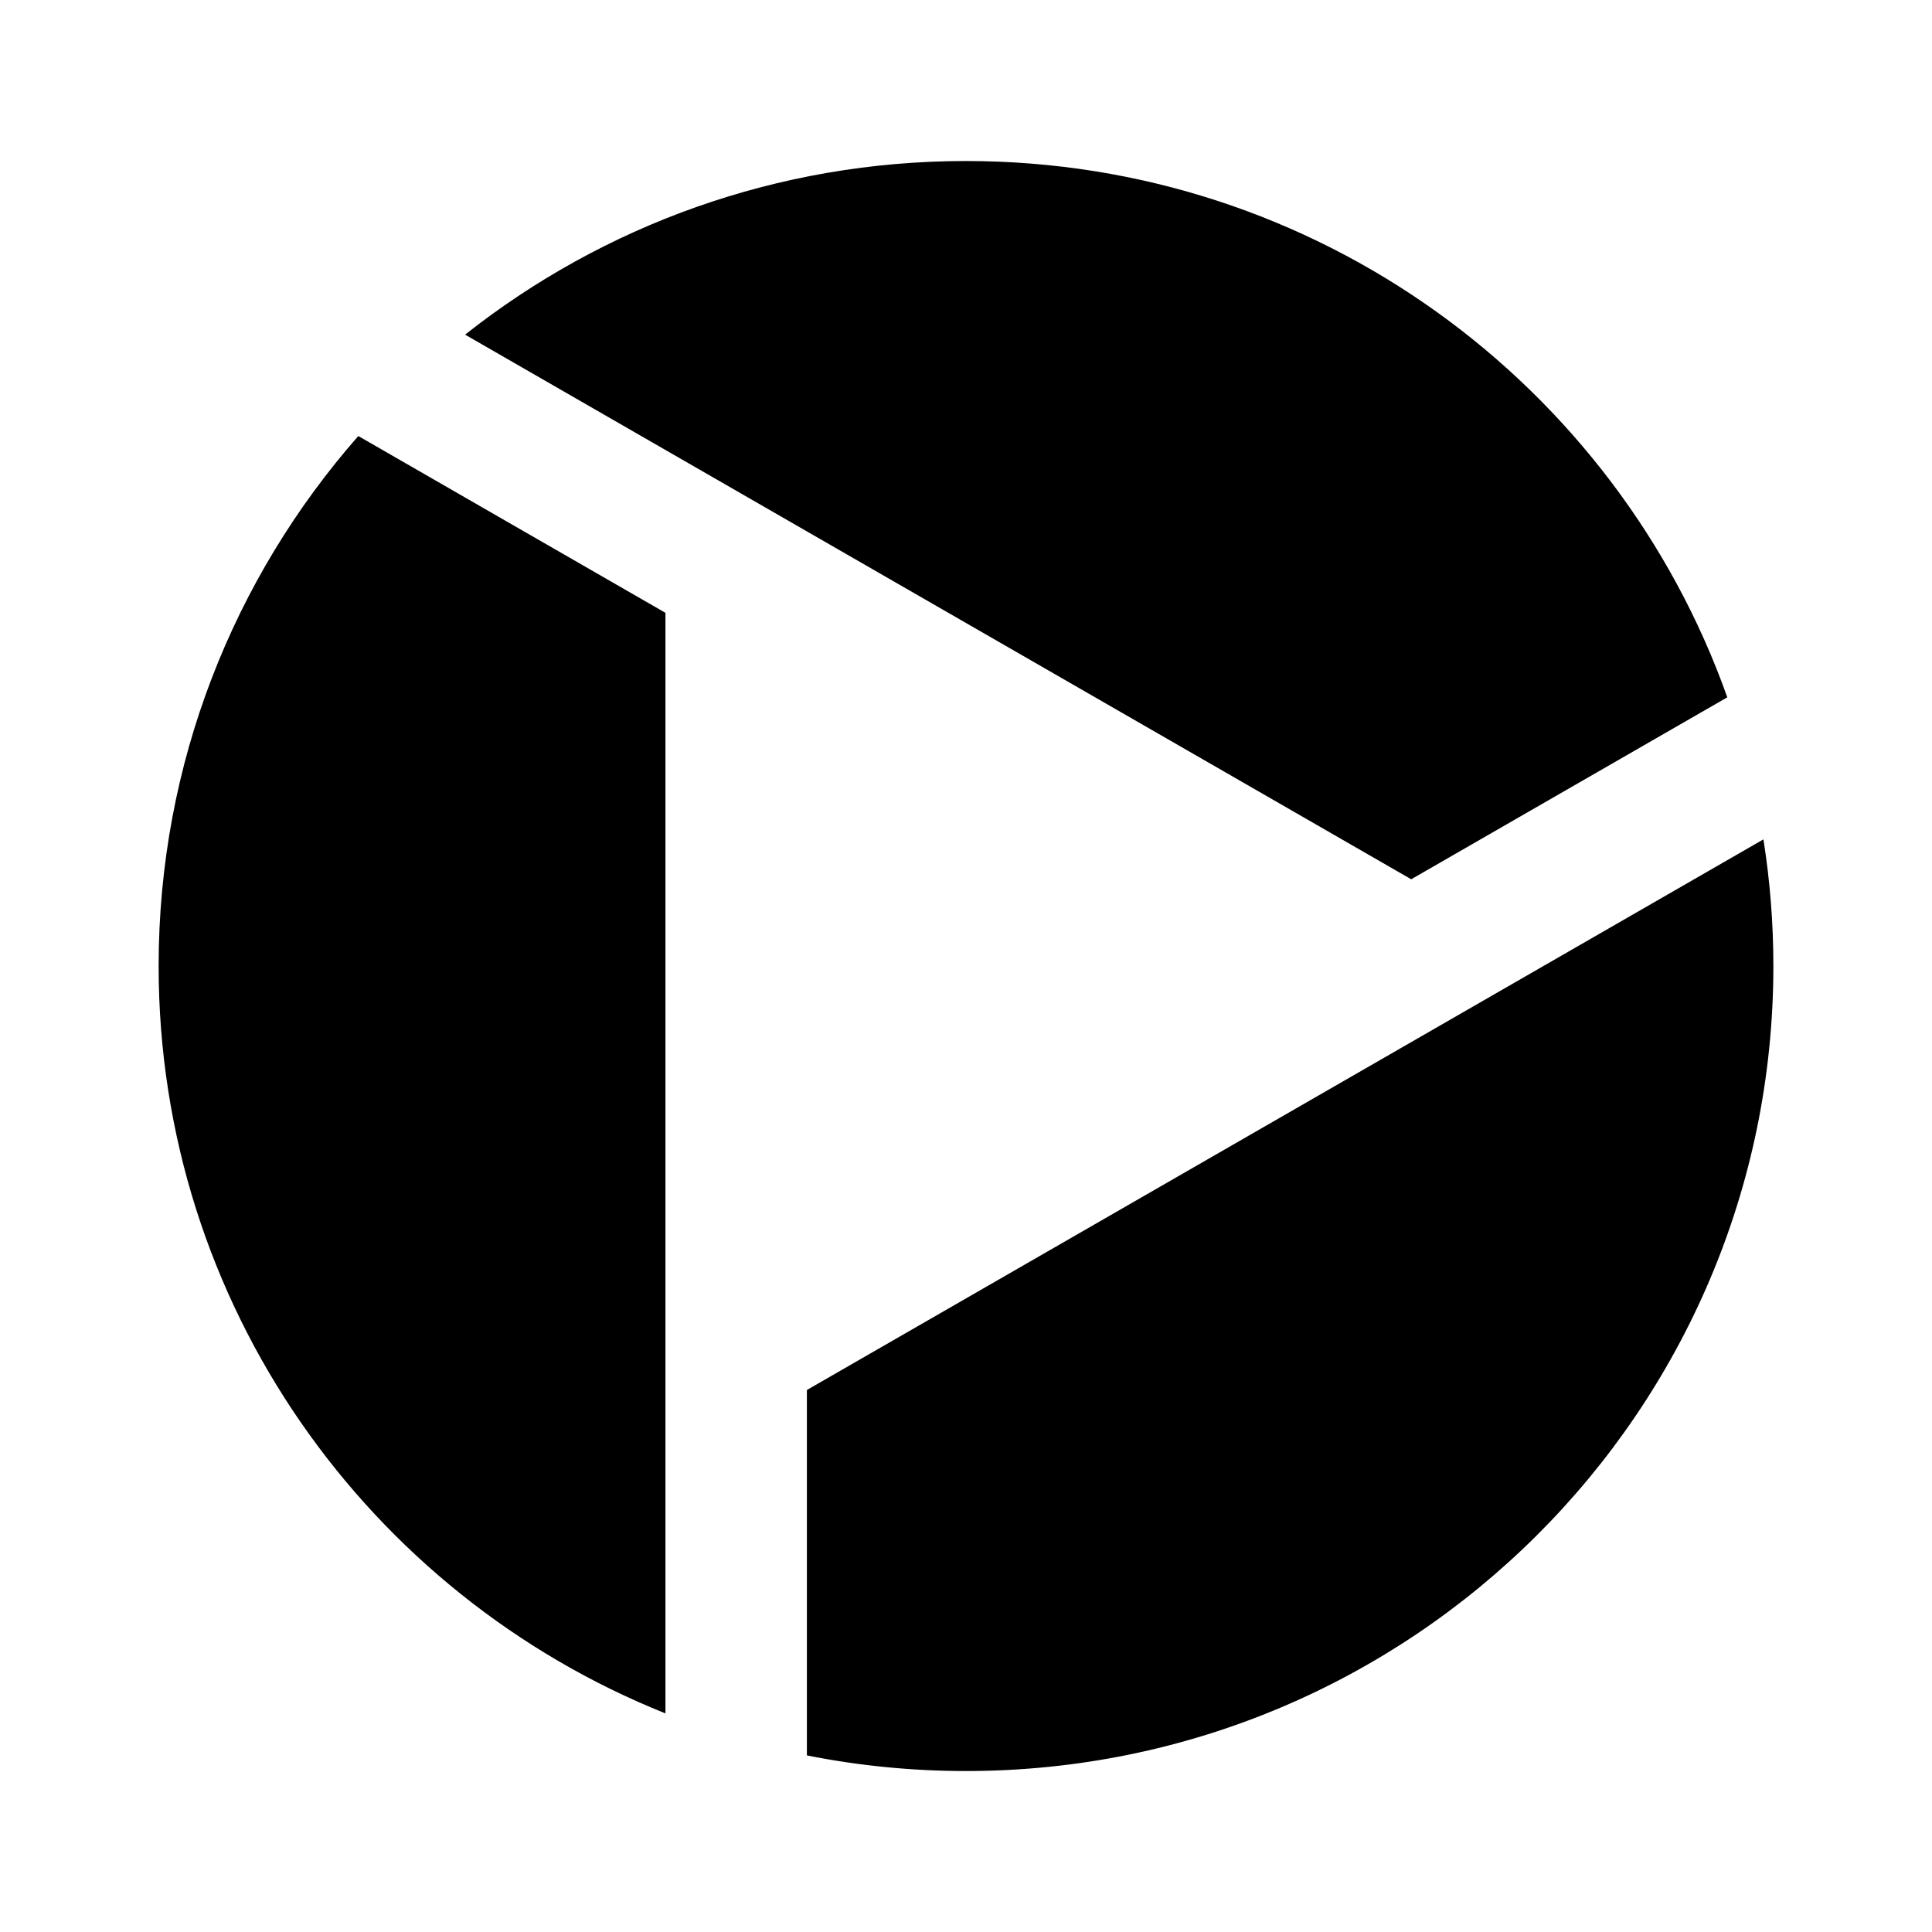
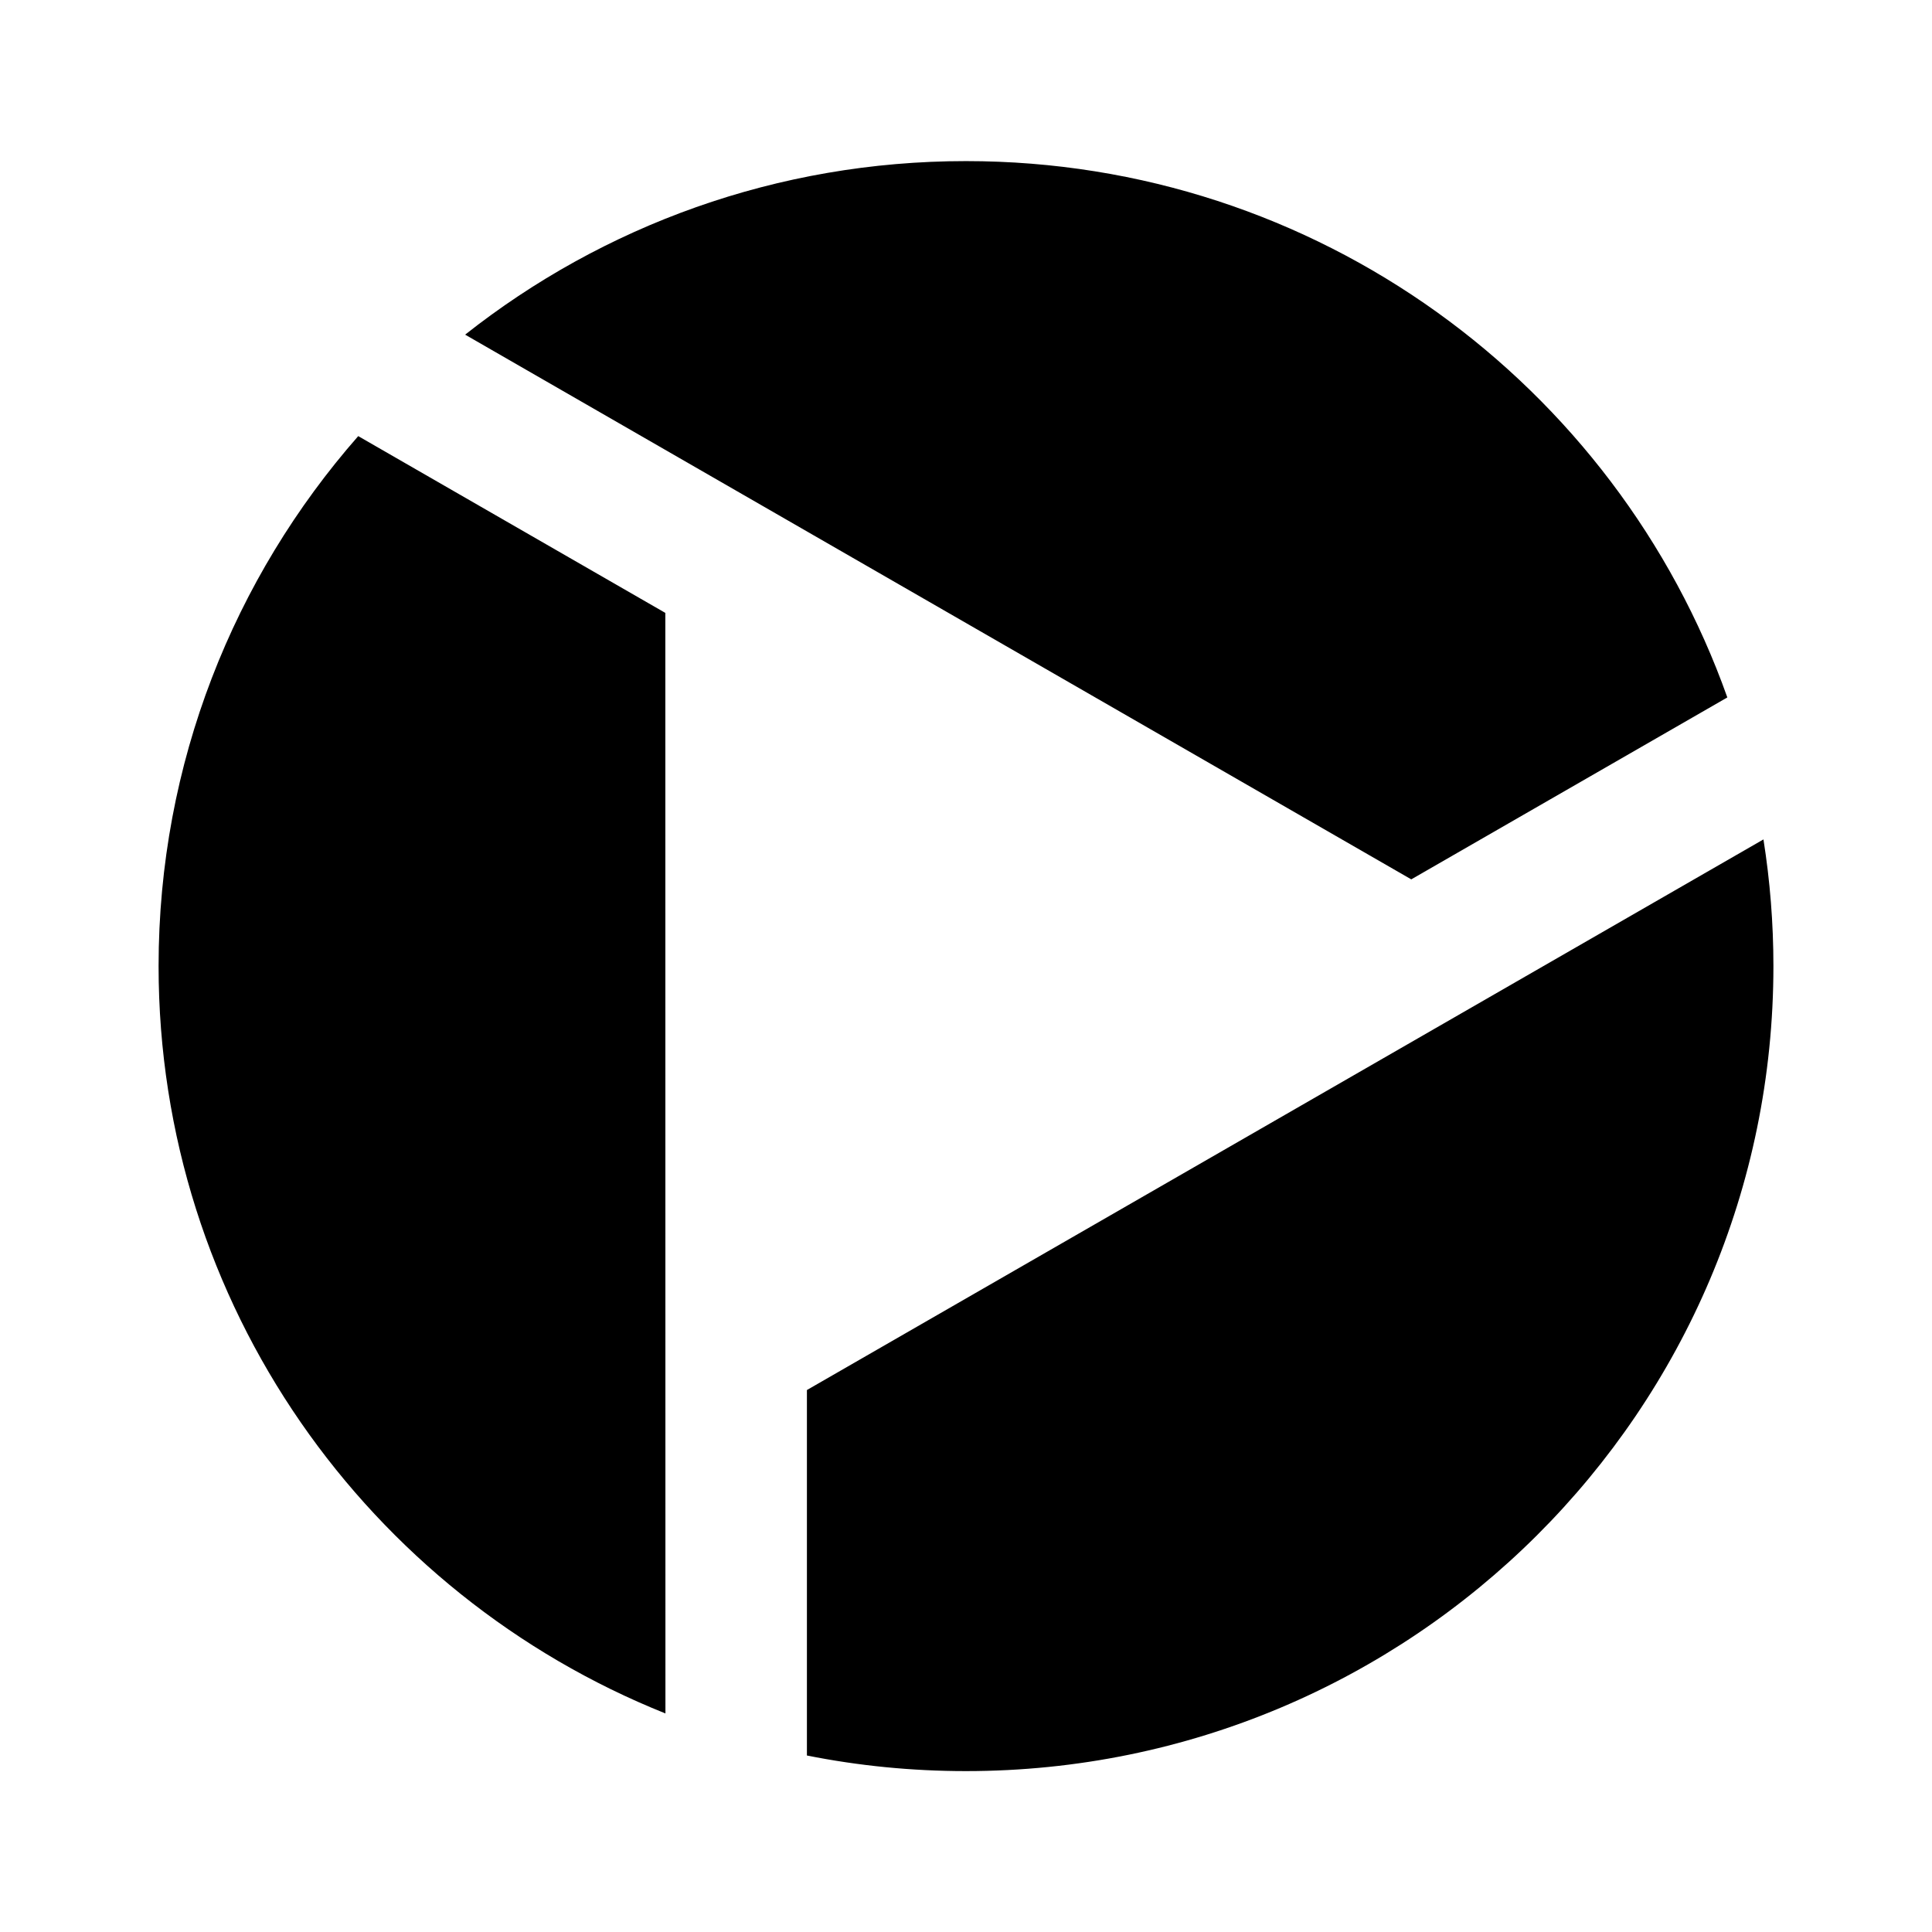
- <svg xmlns="http://www.w3.org/2000/svg" version="1.1" viewBox="0 0 192 192">
-   <path id="Shape" d="m80.187 174.45v-36.313l95.061-54.722c0.65 4.101 0.988 8.305 0.988 12.588 0 44.183-35.923 80-80.236 80-5.413 0-10.701-0.534-15.813-1.553zm-14.056-4.174c-29.521-11.813-50.367-40.616-50.367-74.273 0-20.172 7.488-38.6 19.843-52.672l30.524 17.571zm-19.911-137.02c13.679-10.804 30.974-17.254 49.78-17.254 34.921 0 64.632 22.244 75.657 53.296l-31.413 18.083-94.024-54.125z" stroke-width="3.222" />
+ <svg xmlns="http://www.w3.org/2000/svg" id="vector" width="192" height="192" viewBox="0 0 192 192">
+   <path fill="#000" d="m80.19,174.45v-36.31l95.06,-54.72c0.65,4.1 0.99,8.31 0.99,12.59 0,44.18 -35.92,80 -80.24,80 -5.41,0 -10.7,-0.53 -15.81,-1.55zM66.13,170.28c-29.52,-11.81 -50.37,-40.62 -50.37,-74.27 0,-20.17 7.49,-38.6 19.84,-52.67l30.52,17.57zM46.22,33.26c13.68,-10.8 30.97,-17.25 49.78,-17.25 34.92,0 64.63,22.24 75.66,53.3l-31.41,18.08 -94.02,-54.13z" id="path_0" />
</svg>
